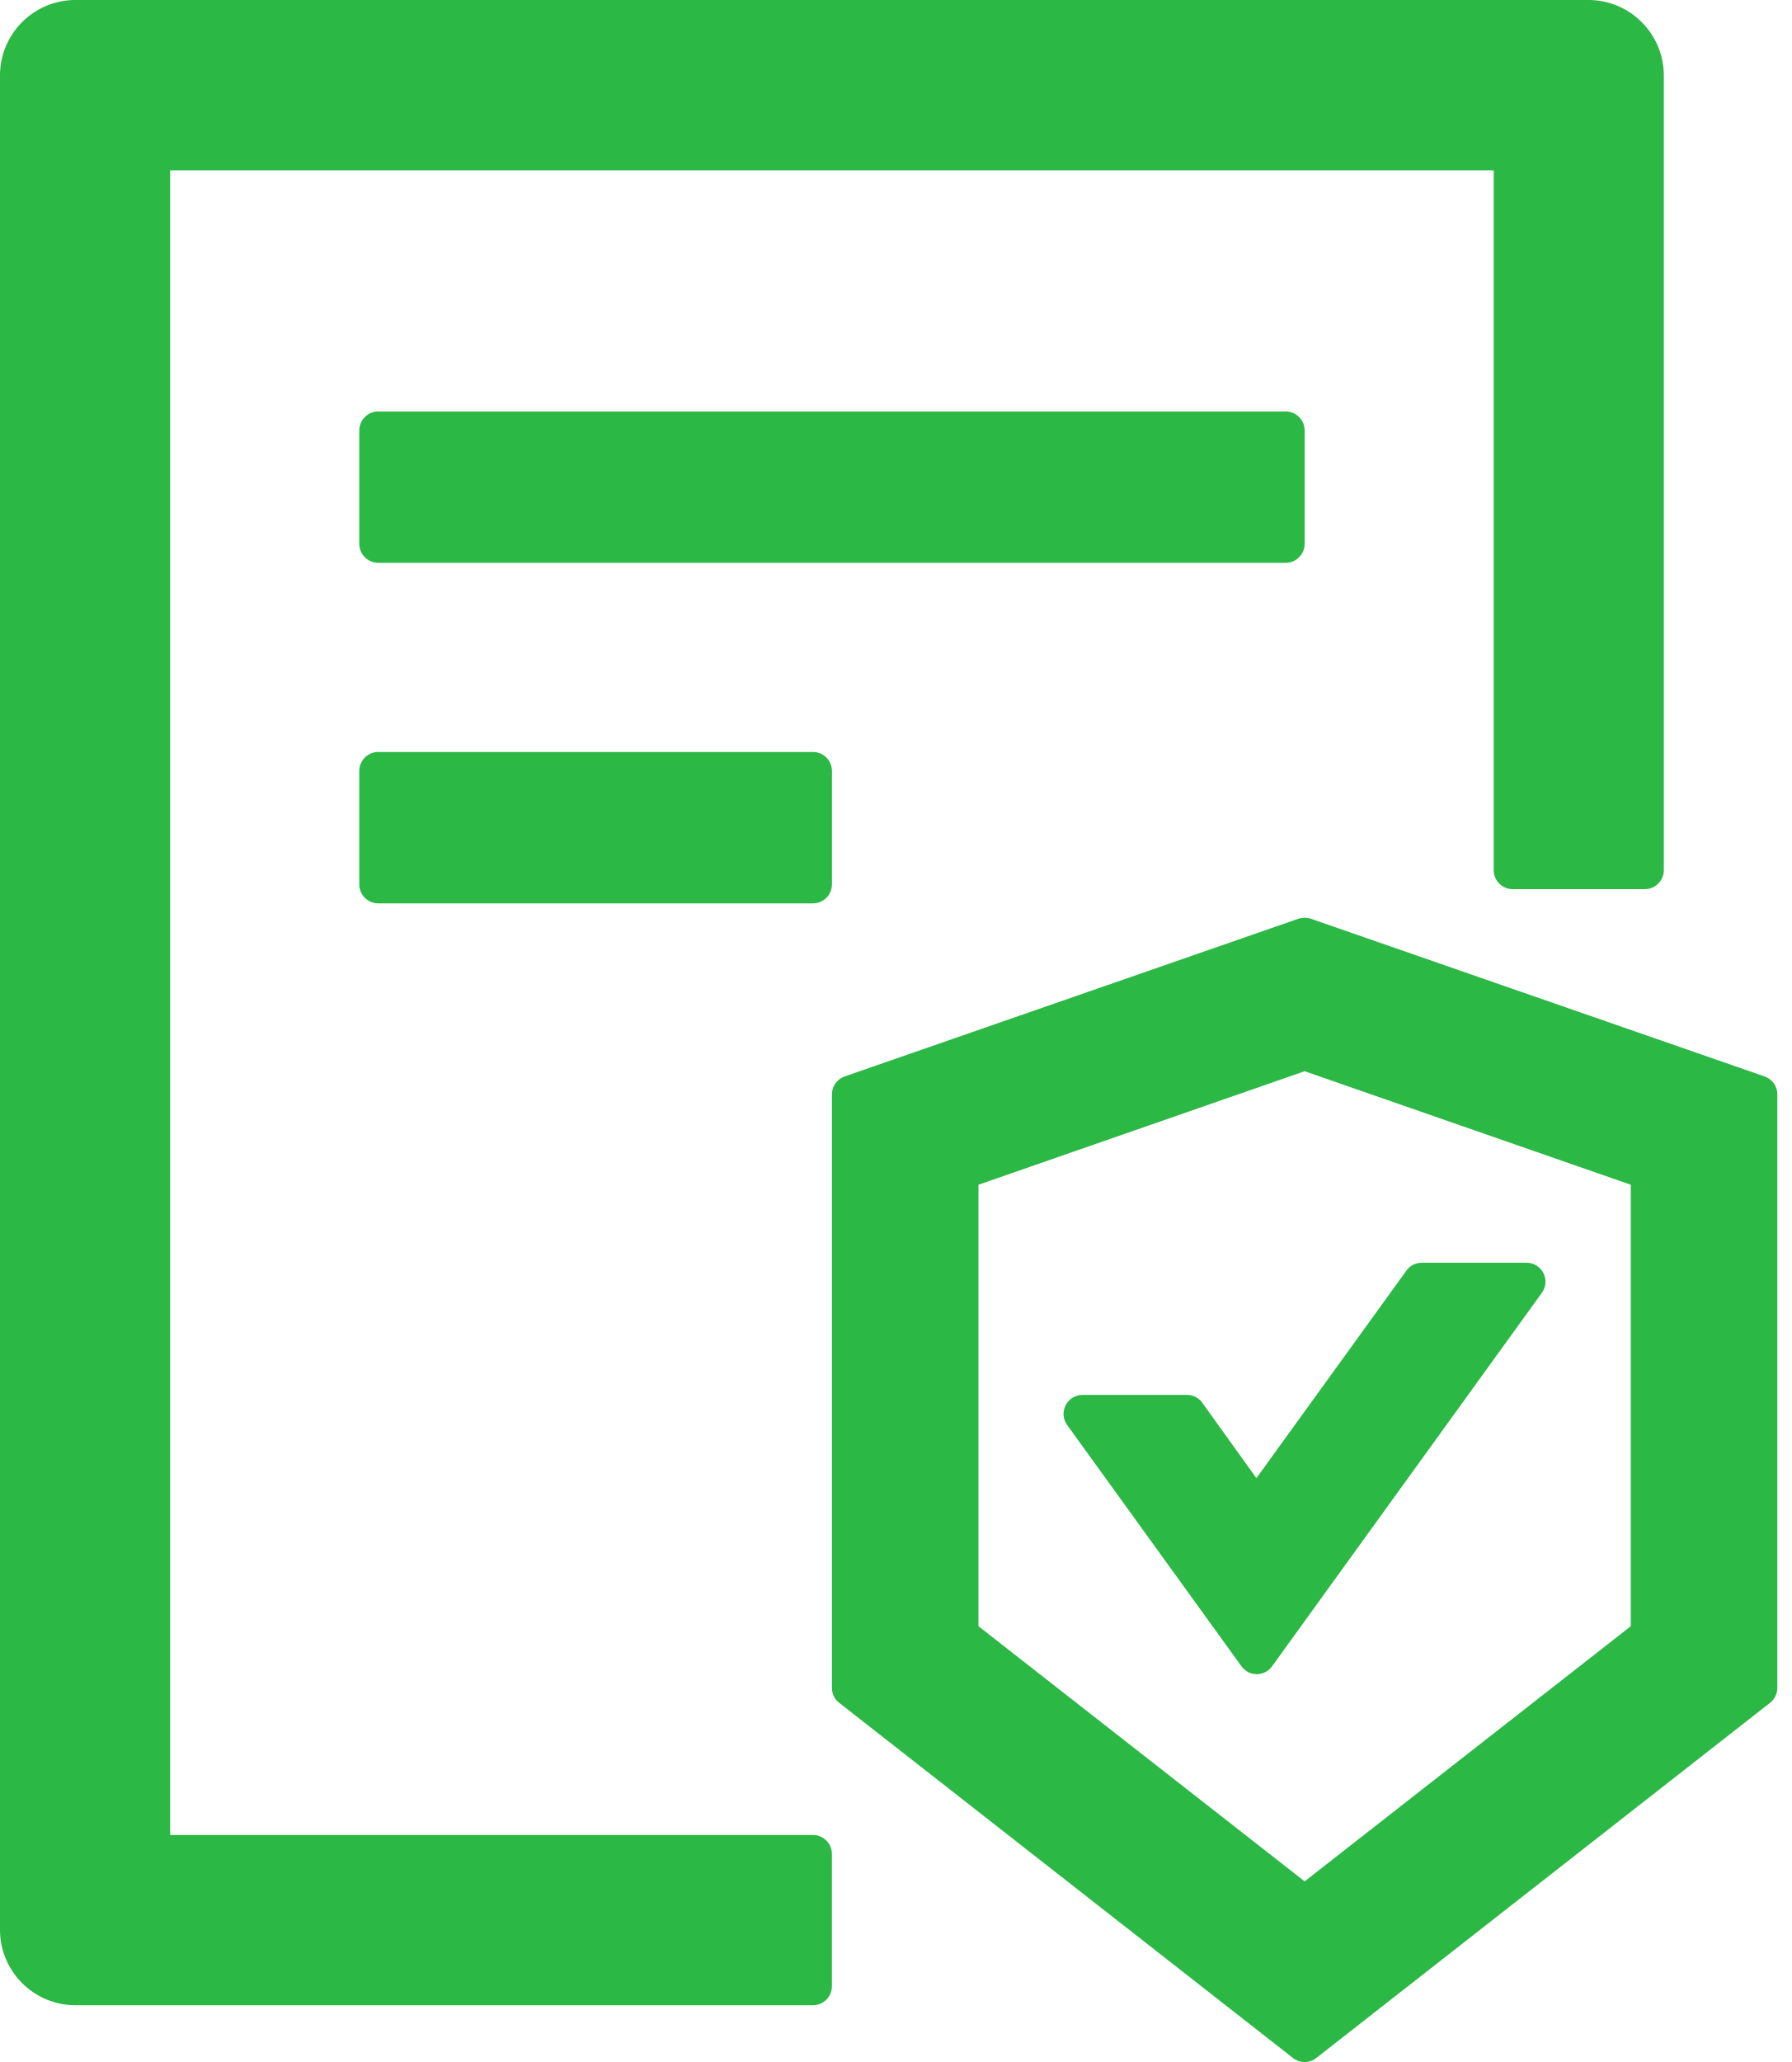
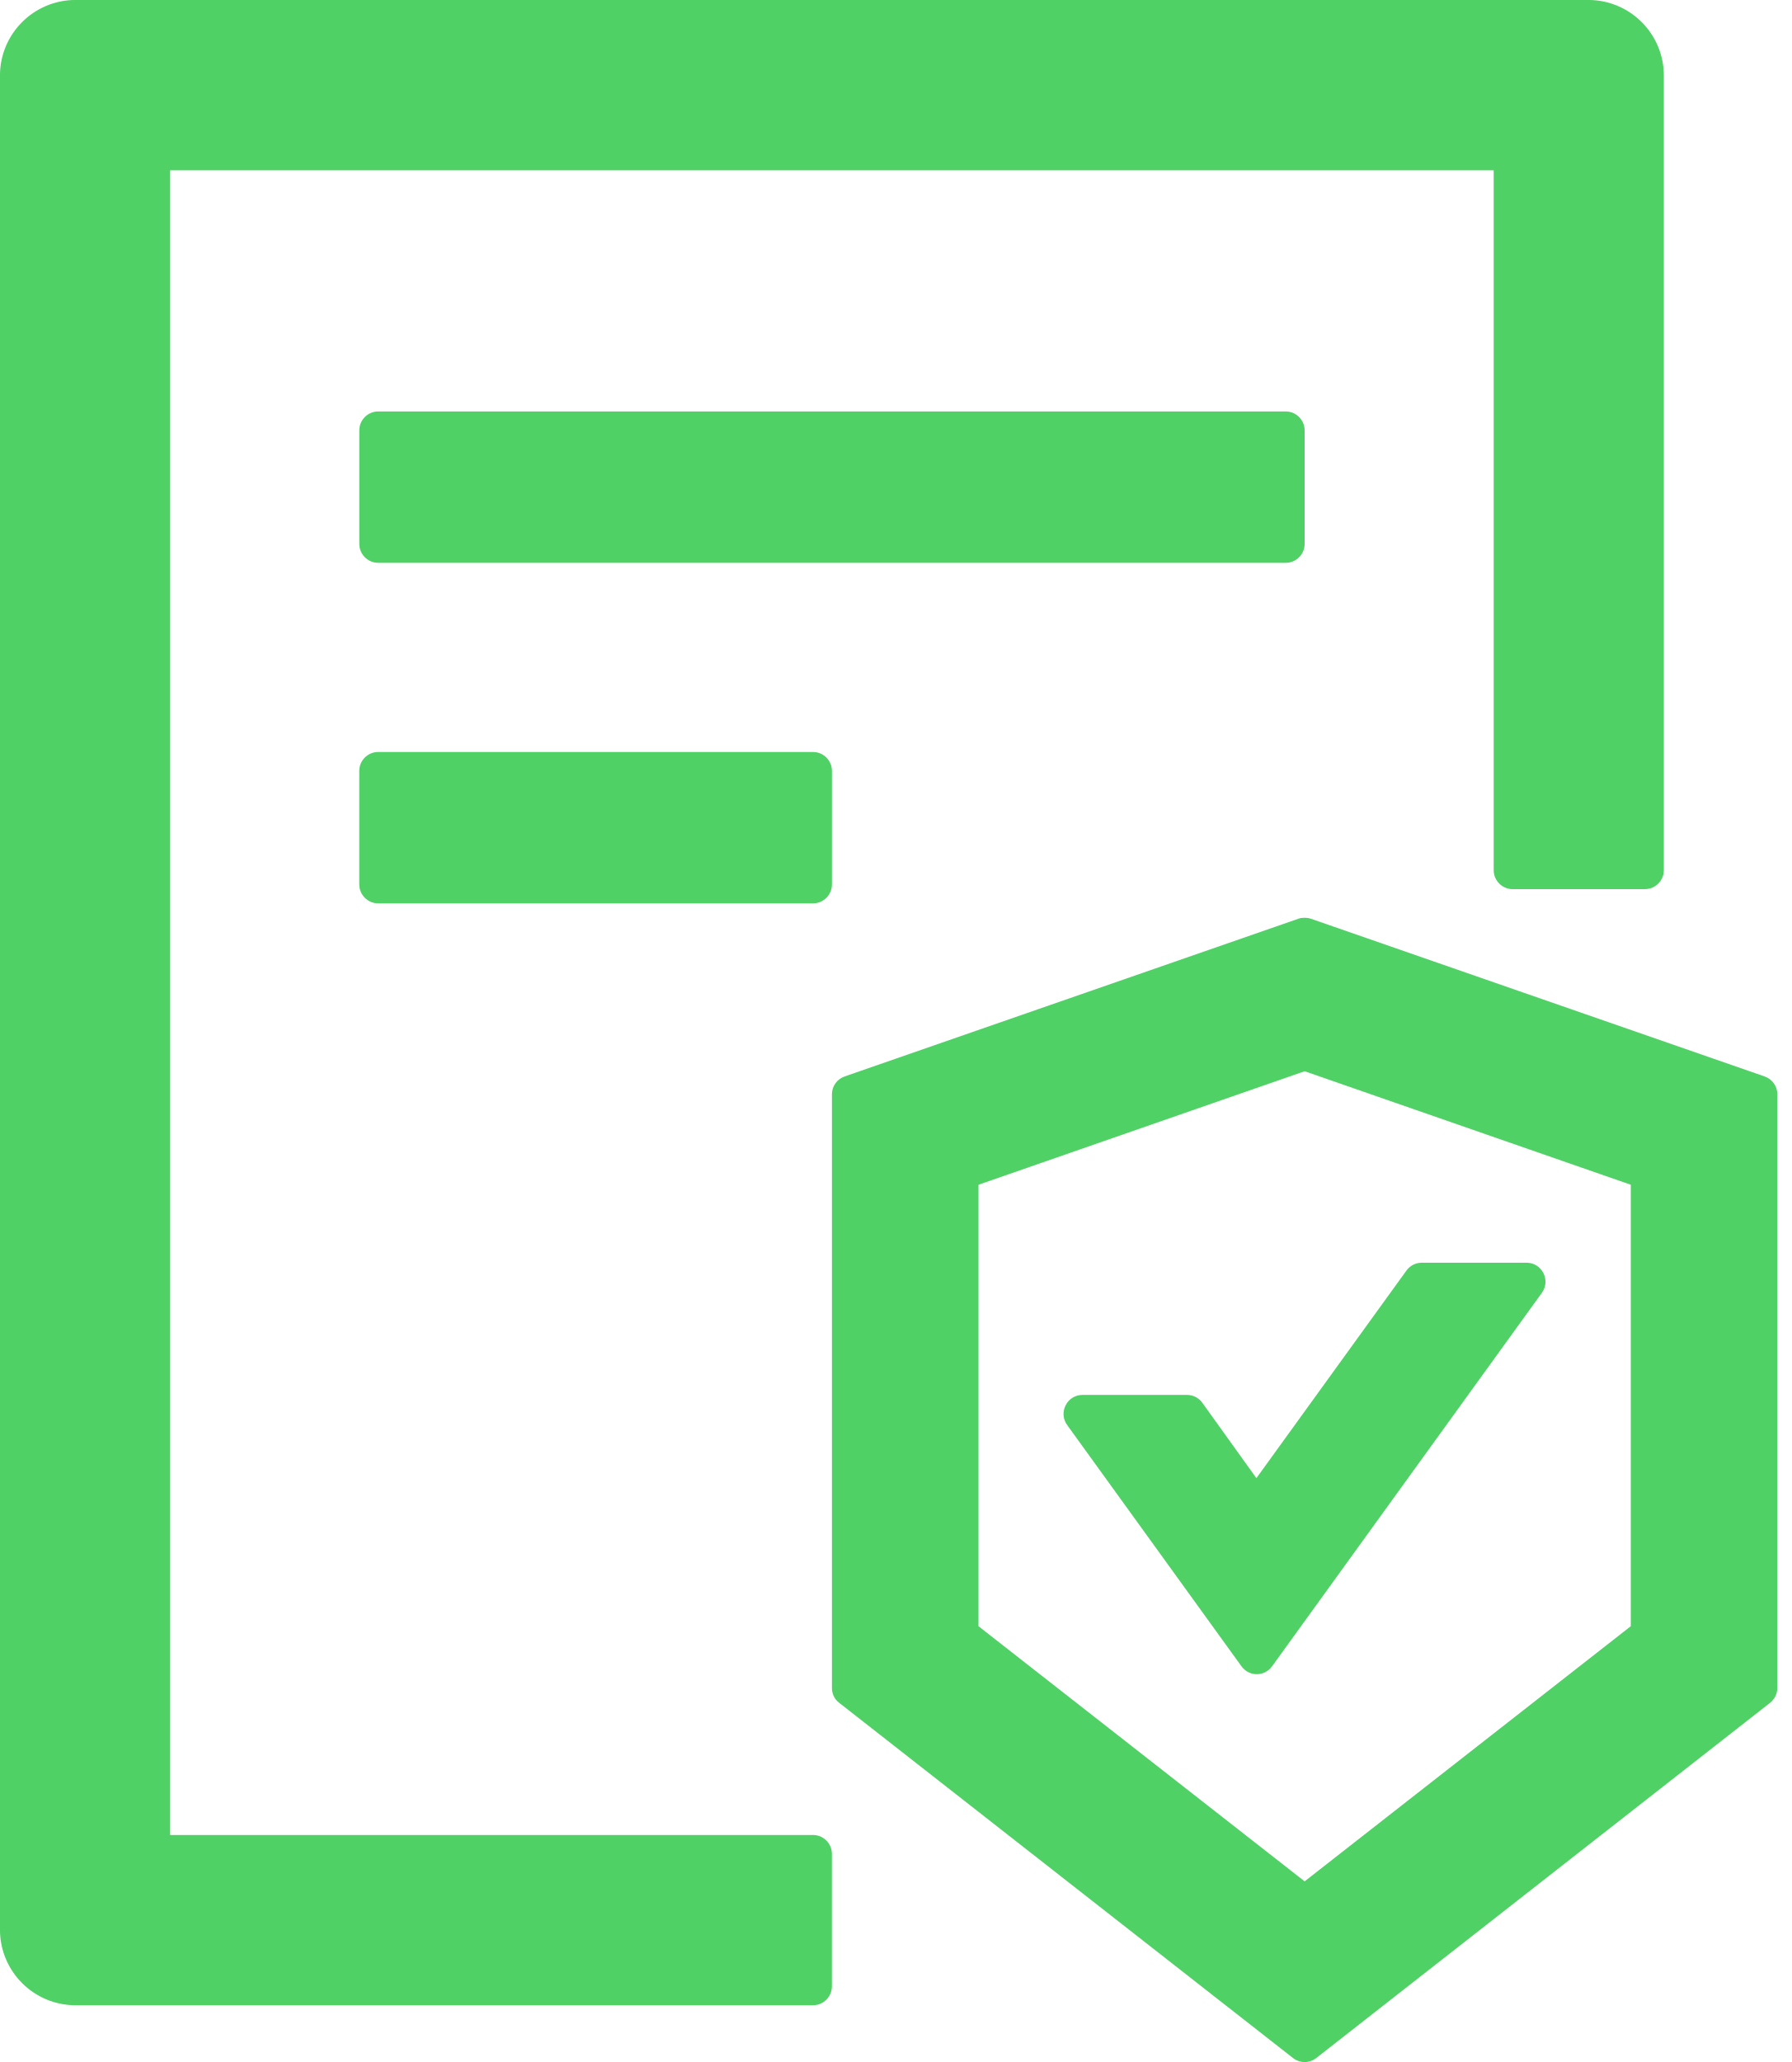
<svg xmlns="http://www.w3.org/2000/svg" fill="none" height="61" viewBox="0 0 53 61" width="53">
-   <path d="m35.573 41.497c-.052-.072-.12-.131-.199-.171-.079-.04-.167-.061-.255-.06h-3.091c-.455 0-.72.518-.455.888l5.161 7.142c.224.308.678.308.902 0l7.986-11.053c.266-.371 0-.888-.455-.888h-3.098c-.182 0-.35.084-.455.231l-4.44 6.142zm3.028-25.407v-3.358c0-.308-.252-.56-.559-.56h-26.852c-.308 0-.559.252-.559.56v3.358c0 .308.252.56.559.56h26.852c.308 0 .559-.252.559-.56zm-27.412 6.156c-.308 0-.559.252-.559.56v3.358c0 .308.252.56.559.56h12.867c.308 0 .559-.252.559-.56v-3.358c0-.308-.252-.56-.559-.56zm12.867 32.039h-19.021v-49.248h39.16v20.706c0 .308.252.56.559.56h3.916c.308 0 .559-.252.559-.56v-23.505c0-1.238-1-2.239-2.238-2.239h-44.754c-1.238 0-2.238 1-2.238 2.239v54.844c0 1.238 1 2.239 2.238 2.239h21.818c.308 0 .559-.252.559-.56v-3.917c0-.308-.252-.56-.559-.56zm28.153-22.441-13.426-4.666c-.063-.021-.119-.028-.182-.028s-.126.007-.182.028l-13.426 4.666c-.11.037-.205.108-.273.202-.068.094-.104.207-.105.323v17.566c0 .175.077.336.217.441l13.426 10.507c.098.077.224.119.343.119s.245-.042.343-.119l13.426-10.507c.133-.105.217-.266.217-.441v-17.566c0-.238-.154-.448-.378-.525zm-3.958 16.264-9.65 7.548-9.65-7.548v-13.06l9.65-3.358 9.65 3.358z" fill="#2cb845" />
+   <path d="m35.573 41.497c-.052-.072-.12-.131-.199-.171-.079-.04-.167-.061-.255-.06h-3.091c-.455 0-.72.518-.455.888l5.161 7.142c.224.308.678.308.902 0l7.986-11.053c.266-.371 0-.888-.455-.888h-3.098c-.182 0-.35.084-.455.231l-4.44 6.142zm3.028-25.407v-3.358c0-.308-.252-.56-.559-.56h-26.852c-.308 0-.559.252-.559.56v3.358c0 .308.252.56.559.56h26.852c.308 0 .559-.252.559-.56zm-27.412 6.156c-.308 0-.559.252-.559.56v3.358c0 .308.252.56.559.56h12.867c.308 0 .559-.252.559-.56v-3.358c0-.308-.252-.56-.559-.56zm12.867 32.039h-19.021v-49.248h39.16v20.706c0 .308.252.56.559.56h3.916c.308 0 .559-.252.559-.56v-23.505c0-1.238-1-2.239-2.238-2.239h-44.754c-1.238 0-2.238 1-2.238 2.239v54.844c0 1.238 1 2.239 2.238 2.239h21.818c.308 0 .559-.252.559-.56v-3.917c0-.308-.252-.56-.559-.56zm28.153-22.441-13.426-4.666c-.063-.021-.119-.028-.182-.028s-.126.007-.182.028l-13.426 4.666c-.11.037-.205.108-.273.202-.068.094-.104.207-.105.323v17.566c0 .175.077.336.217.441l13.426 10.507c.098.077.224.119.343.119s.245-.042.343-.119l13.426-10.507c.133-.105.217-.266.217-.441v-17.566c0-.238-.154-.448-.378-.525zm-3.958 16.264-9.65 7.548-9.65-7.548v-13.06l9.65-3.358 9.65 3.358z" fill="#4fd166" />
</svg>
